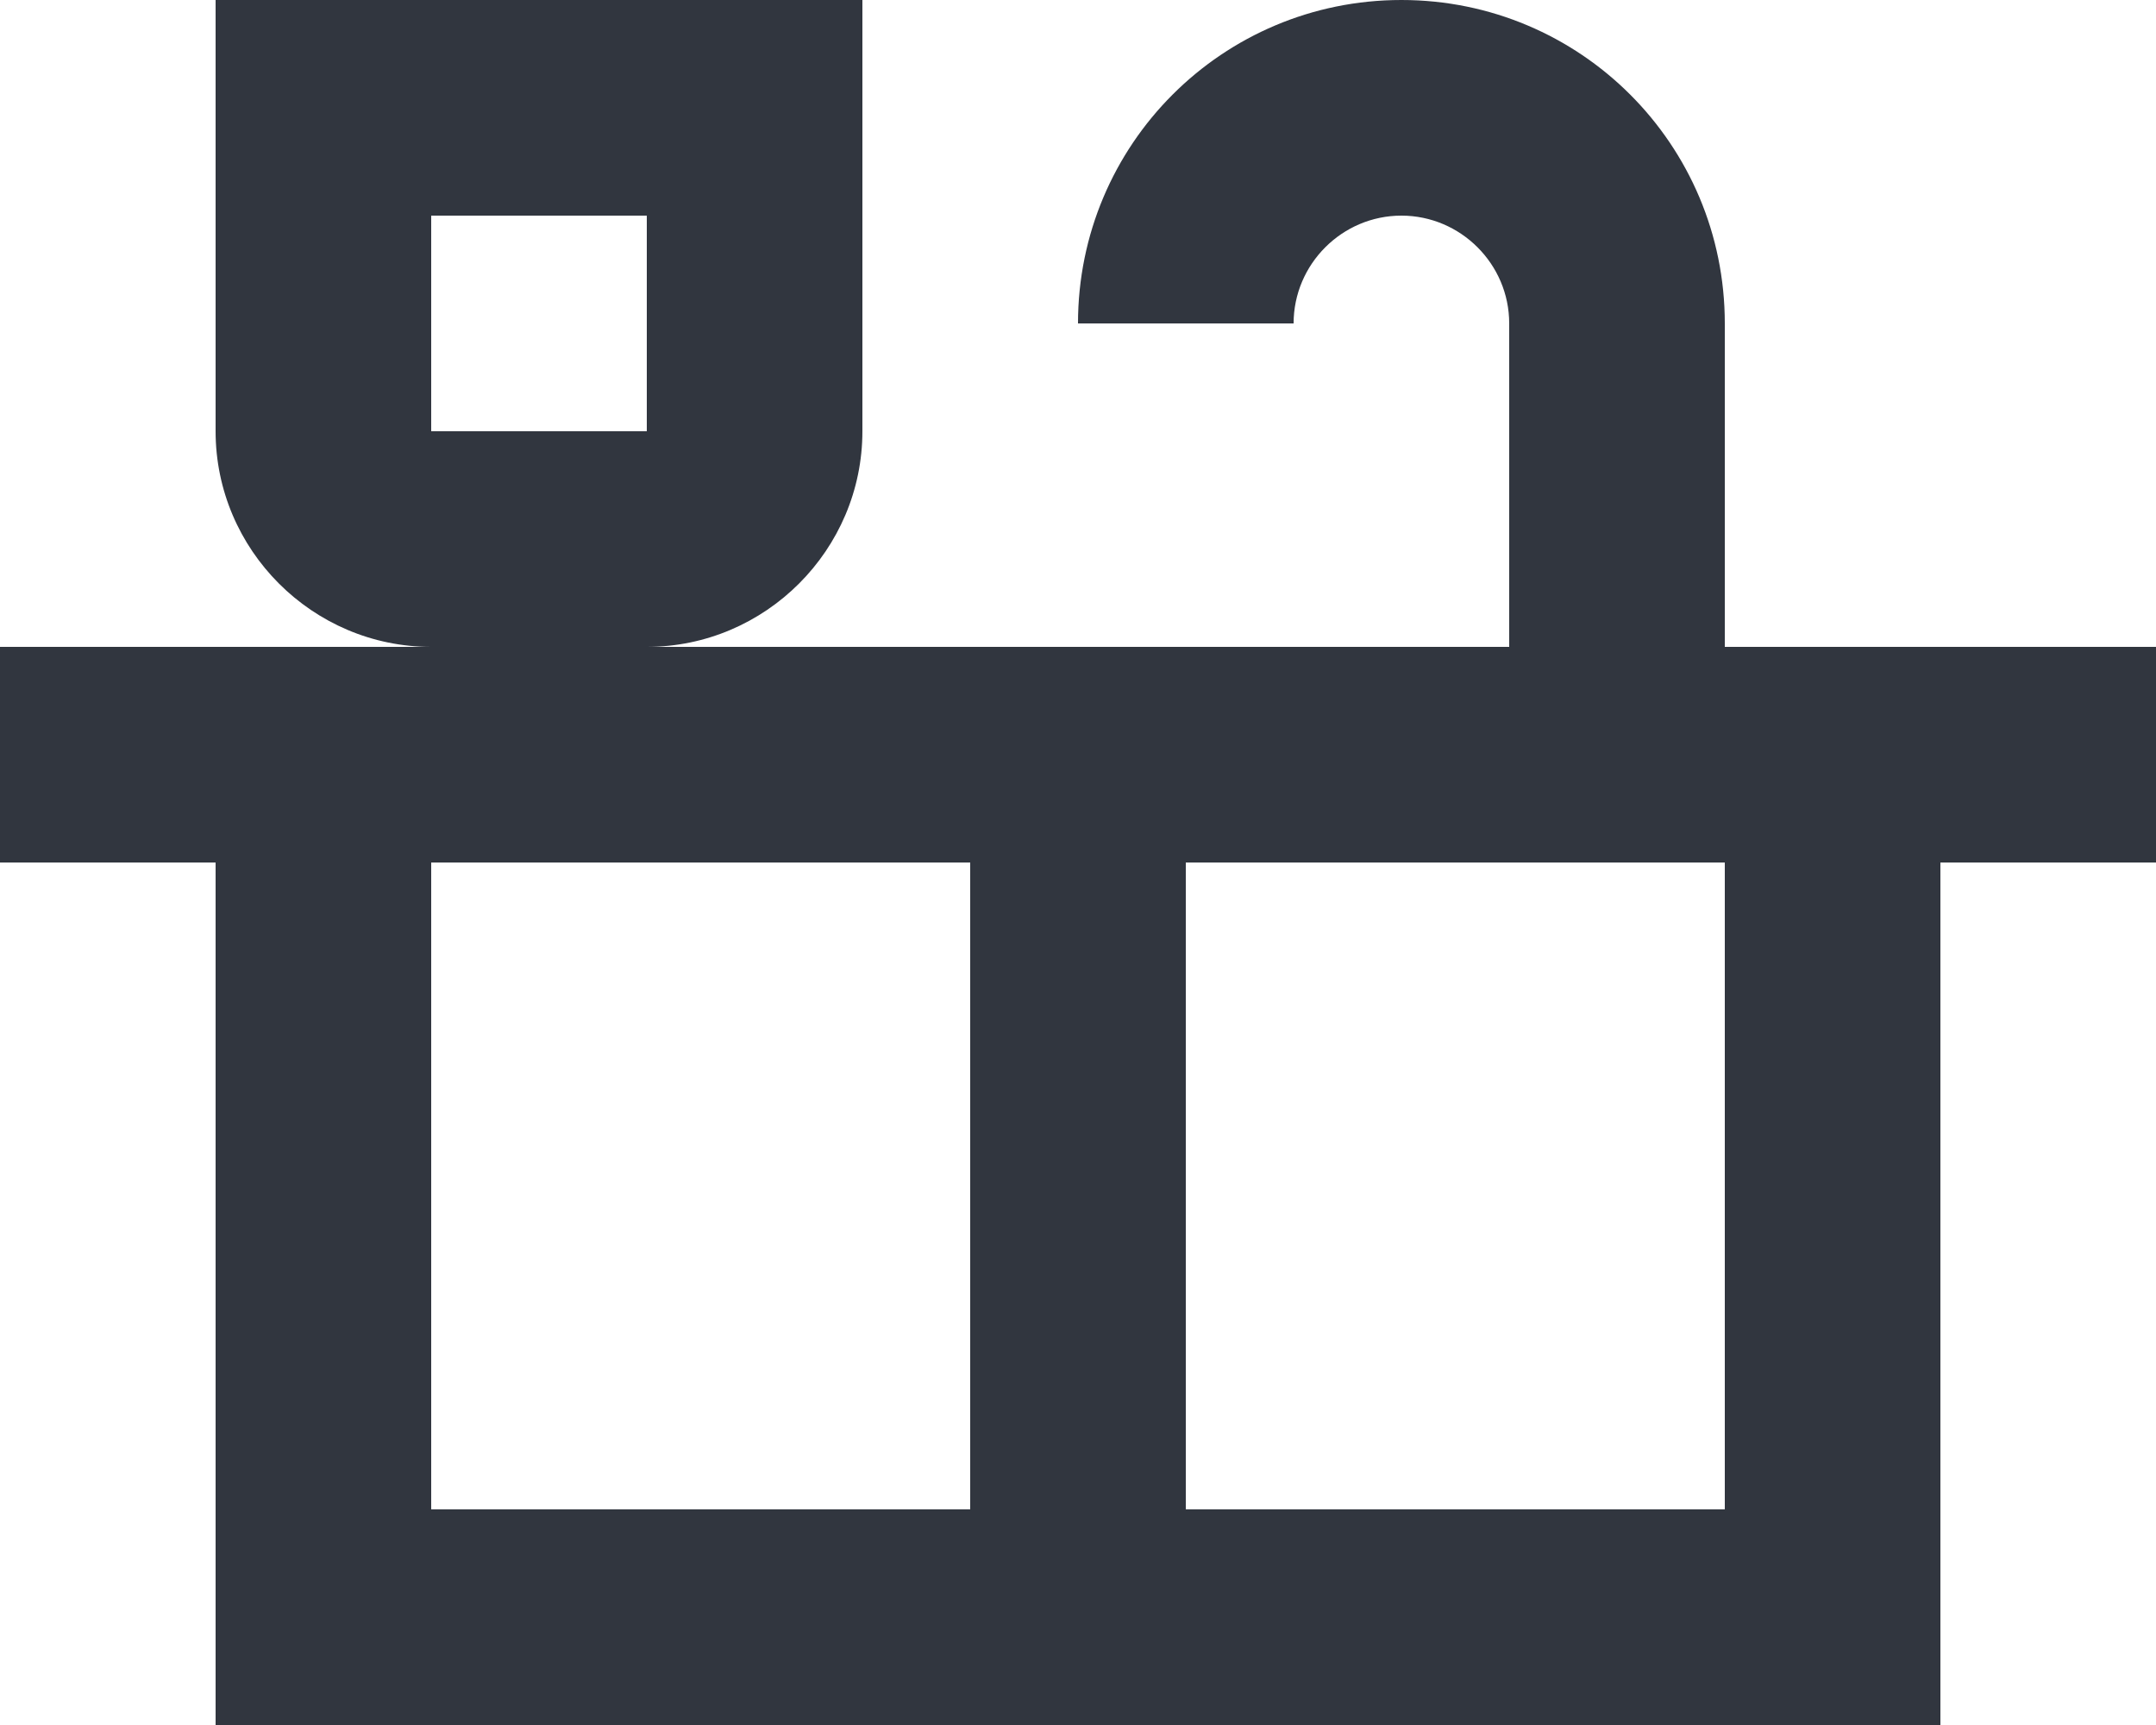
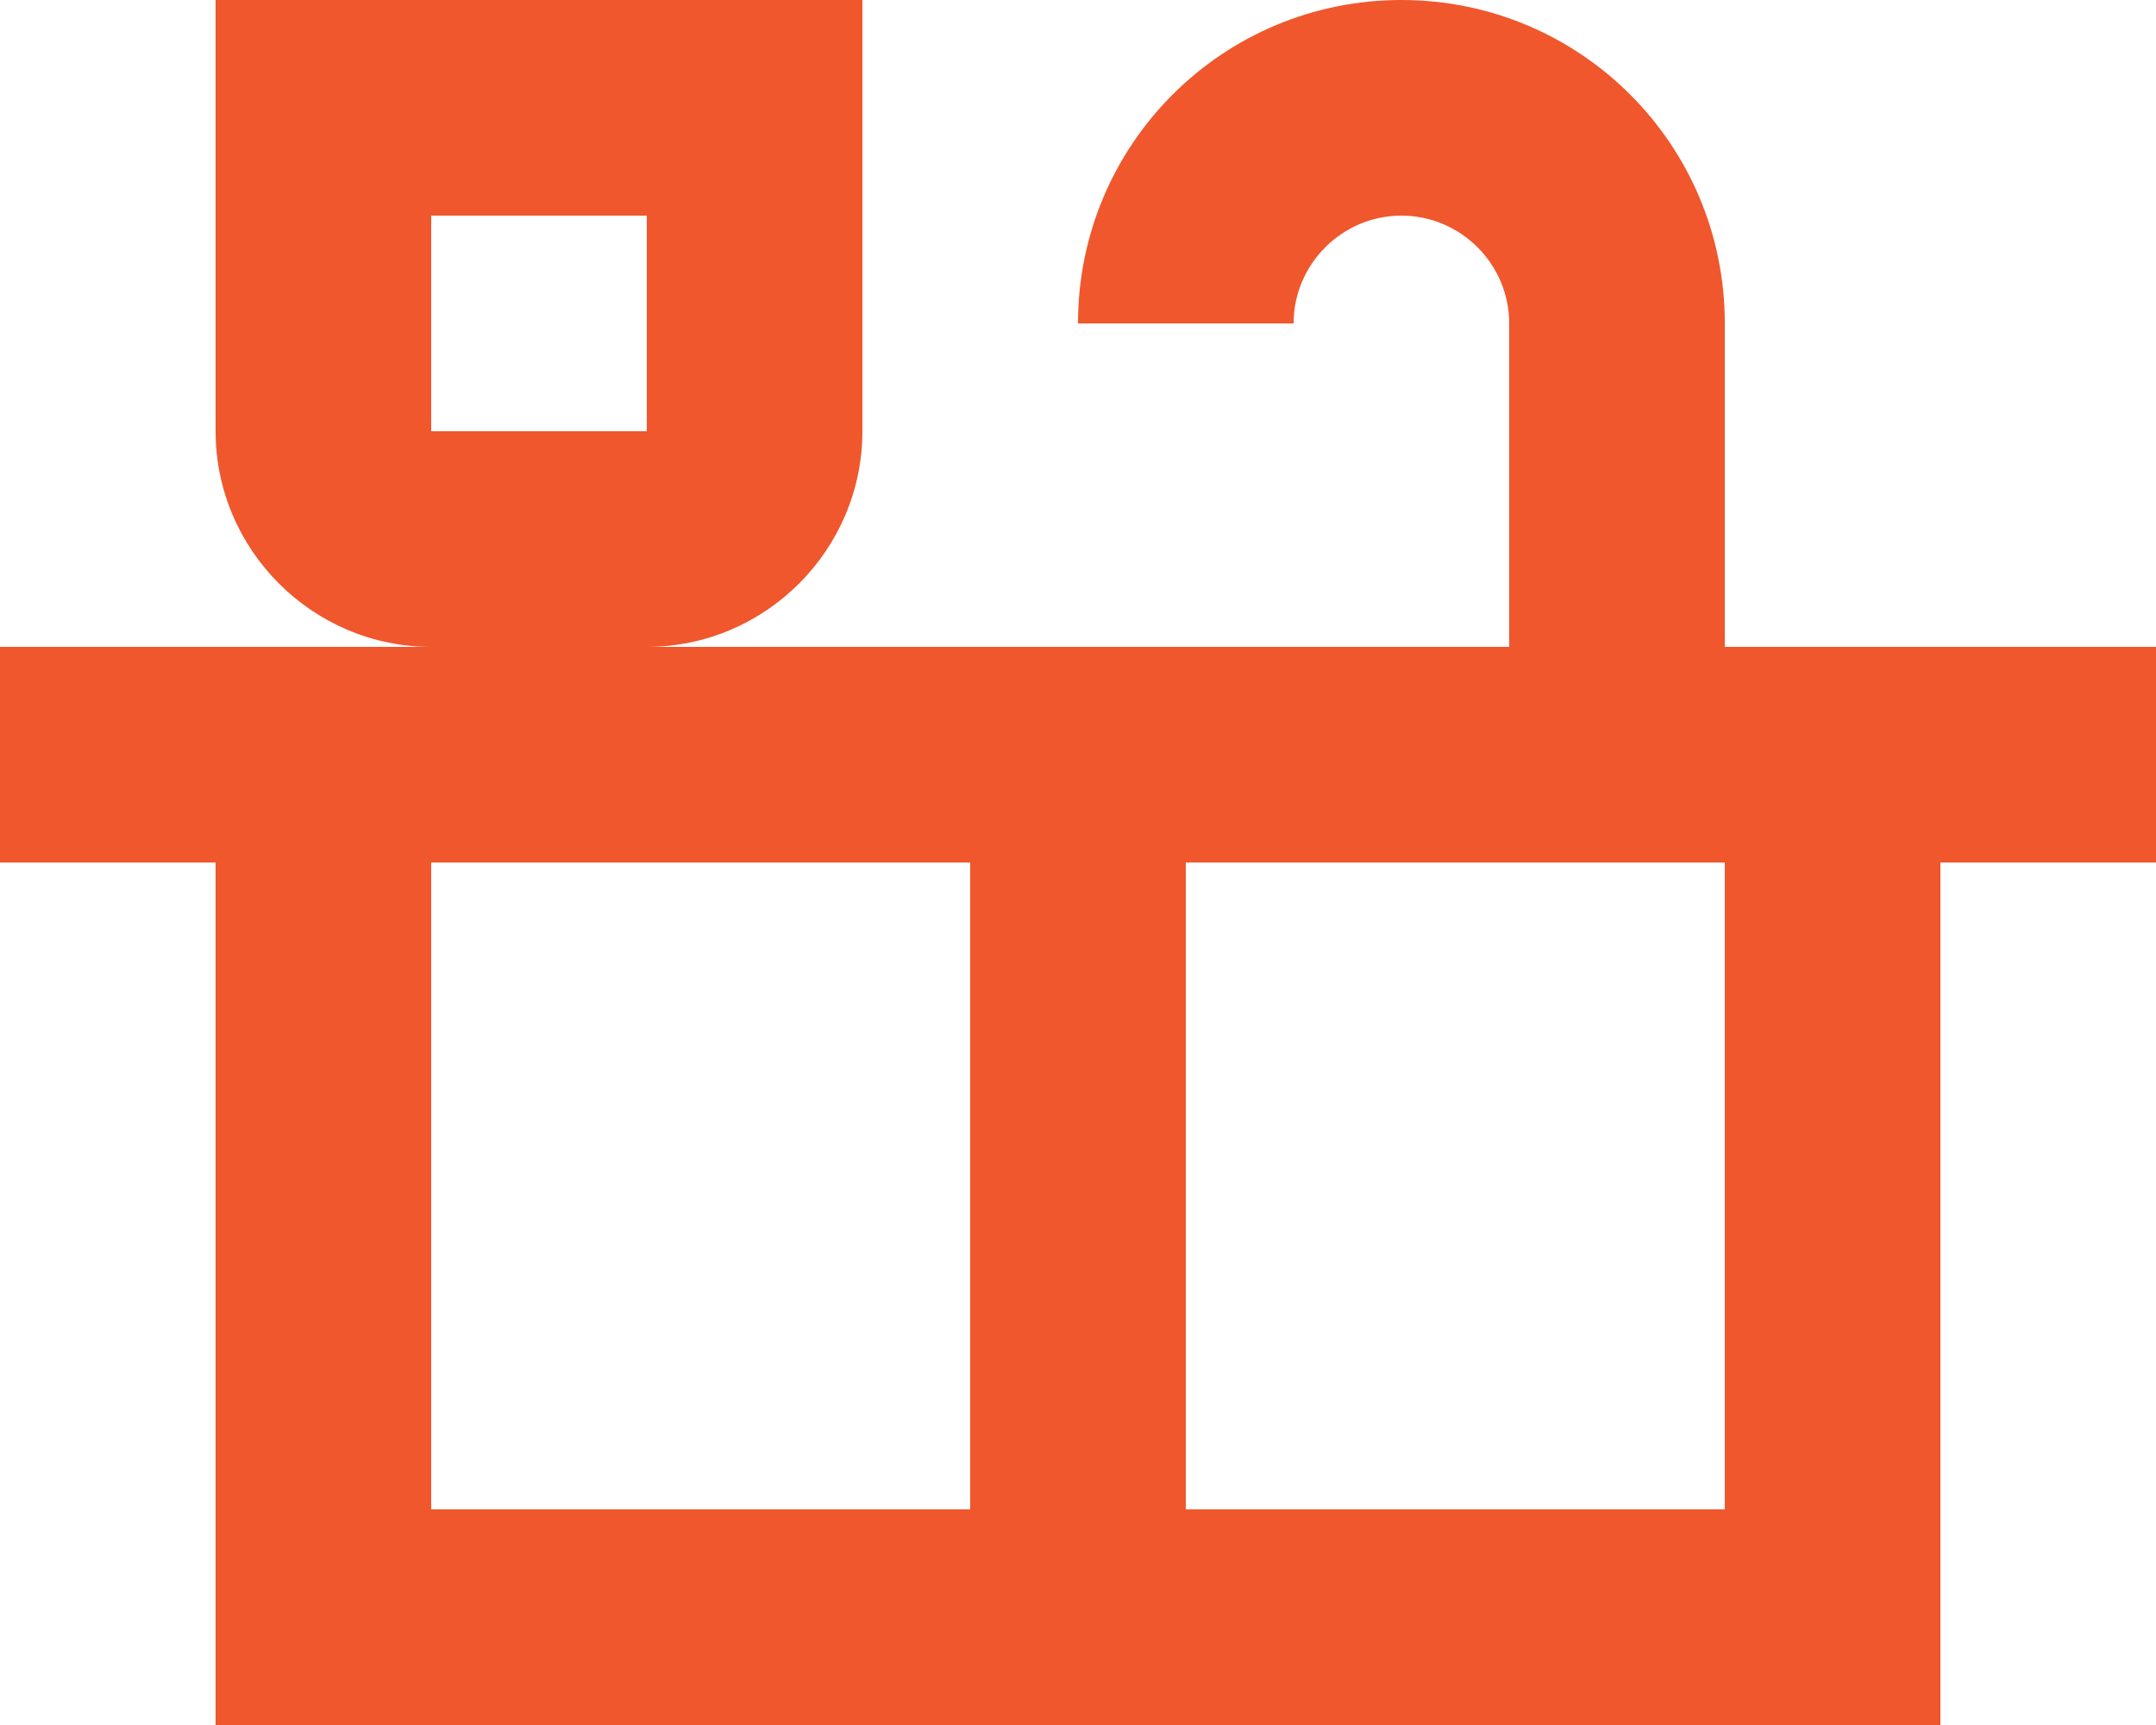
<svg xmlns="http://www.w3.org/2000/svg" width="20" height="16" viewBox="0 0 20 16" fill="none">
-   <path d="M20 6H16V3C16 1.34 14.66 0 13 0C11.34 0 10 1.34 10 3H12C12 2.45 12.45 2 13 2C13.55 2 14 2.45 14 3V6H6C7.1 6 8 5.1 8 4V0H2V4C2 5.1 2.9 6 4 6H0V8H2V16H18V8H20V6ZM4 2H6V4H4V2ZM4 14V8H9V14H4ZM16 14H11V8H16V14Z" fill="#31363F" />
+   <path d="M20 6H16V3C16 1.34 14.66 0 13 0C11.34 0 10 1.34 10 3H12C12 2.45 12.45 2 13 2C13.55 2 14 2.45 14 3V6H6C7.1 6 8 5.1 8 4V0H2V4C2 5.1 2.9 6 4 6H0V8H2V16H18V8H20V6ZM4 2H6V4H4V2ZM4 14V8H9V14H4ZM16 14H11V8H16V14Z" fill="#F0572D" />
</svg>
